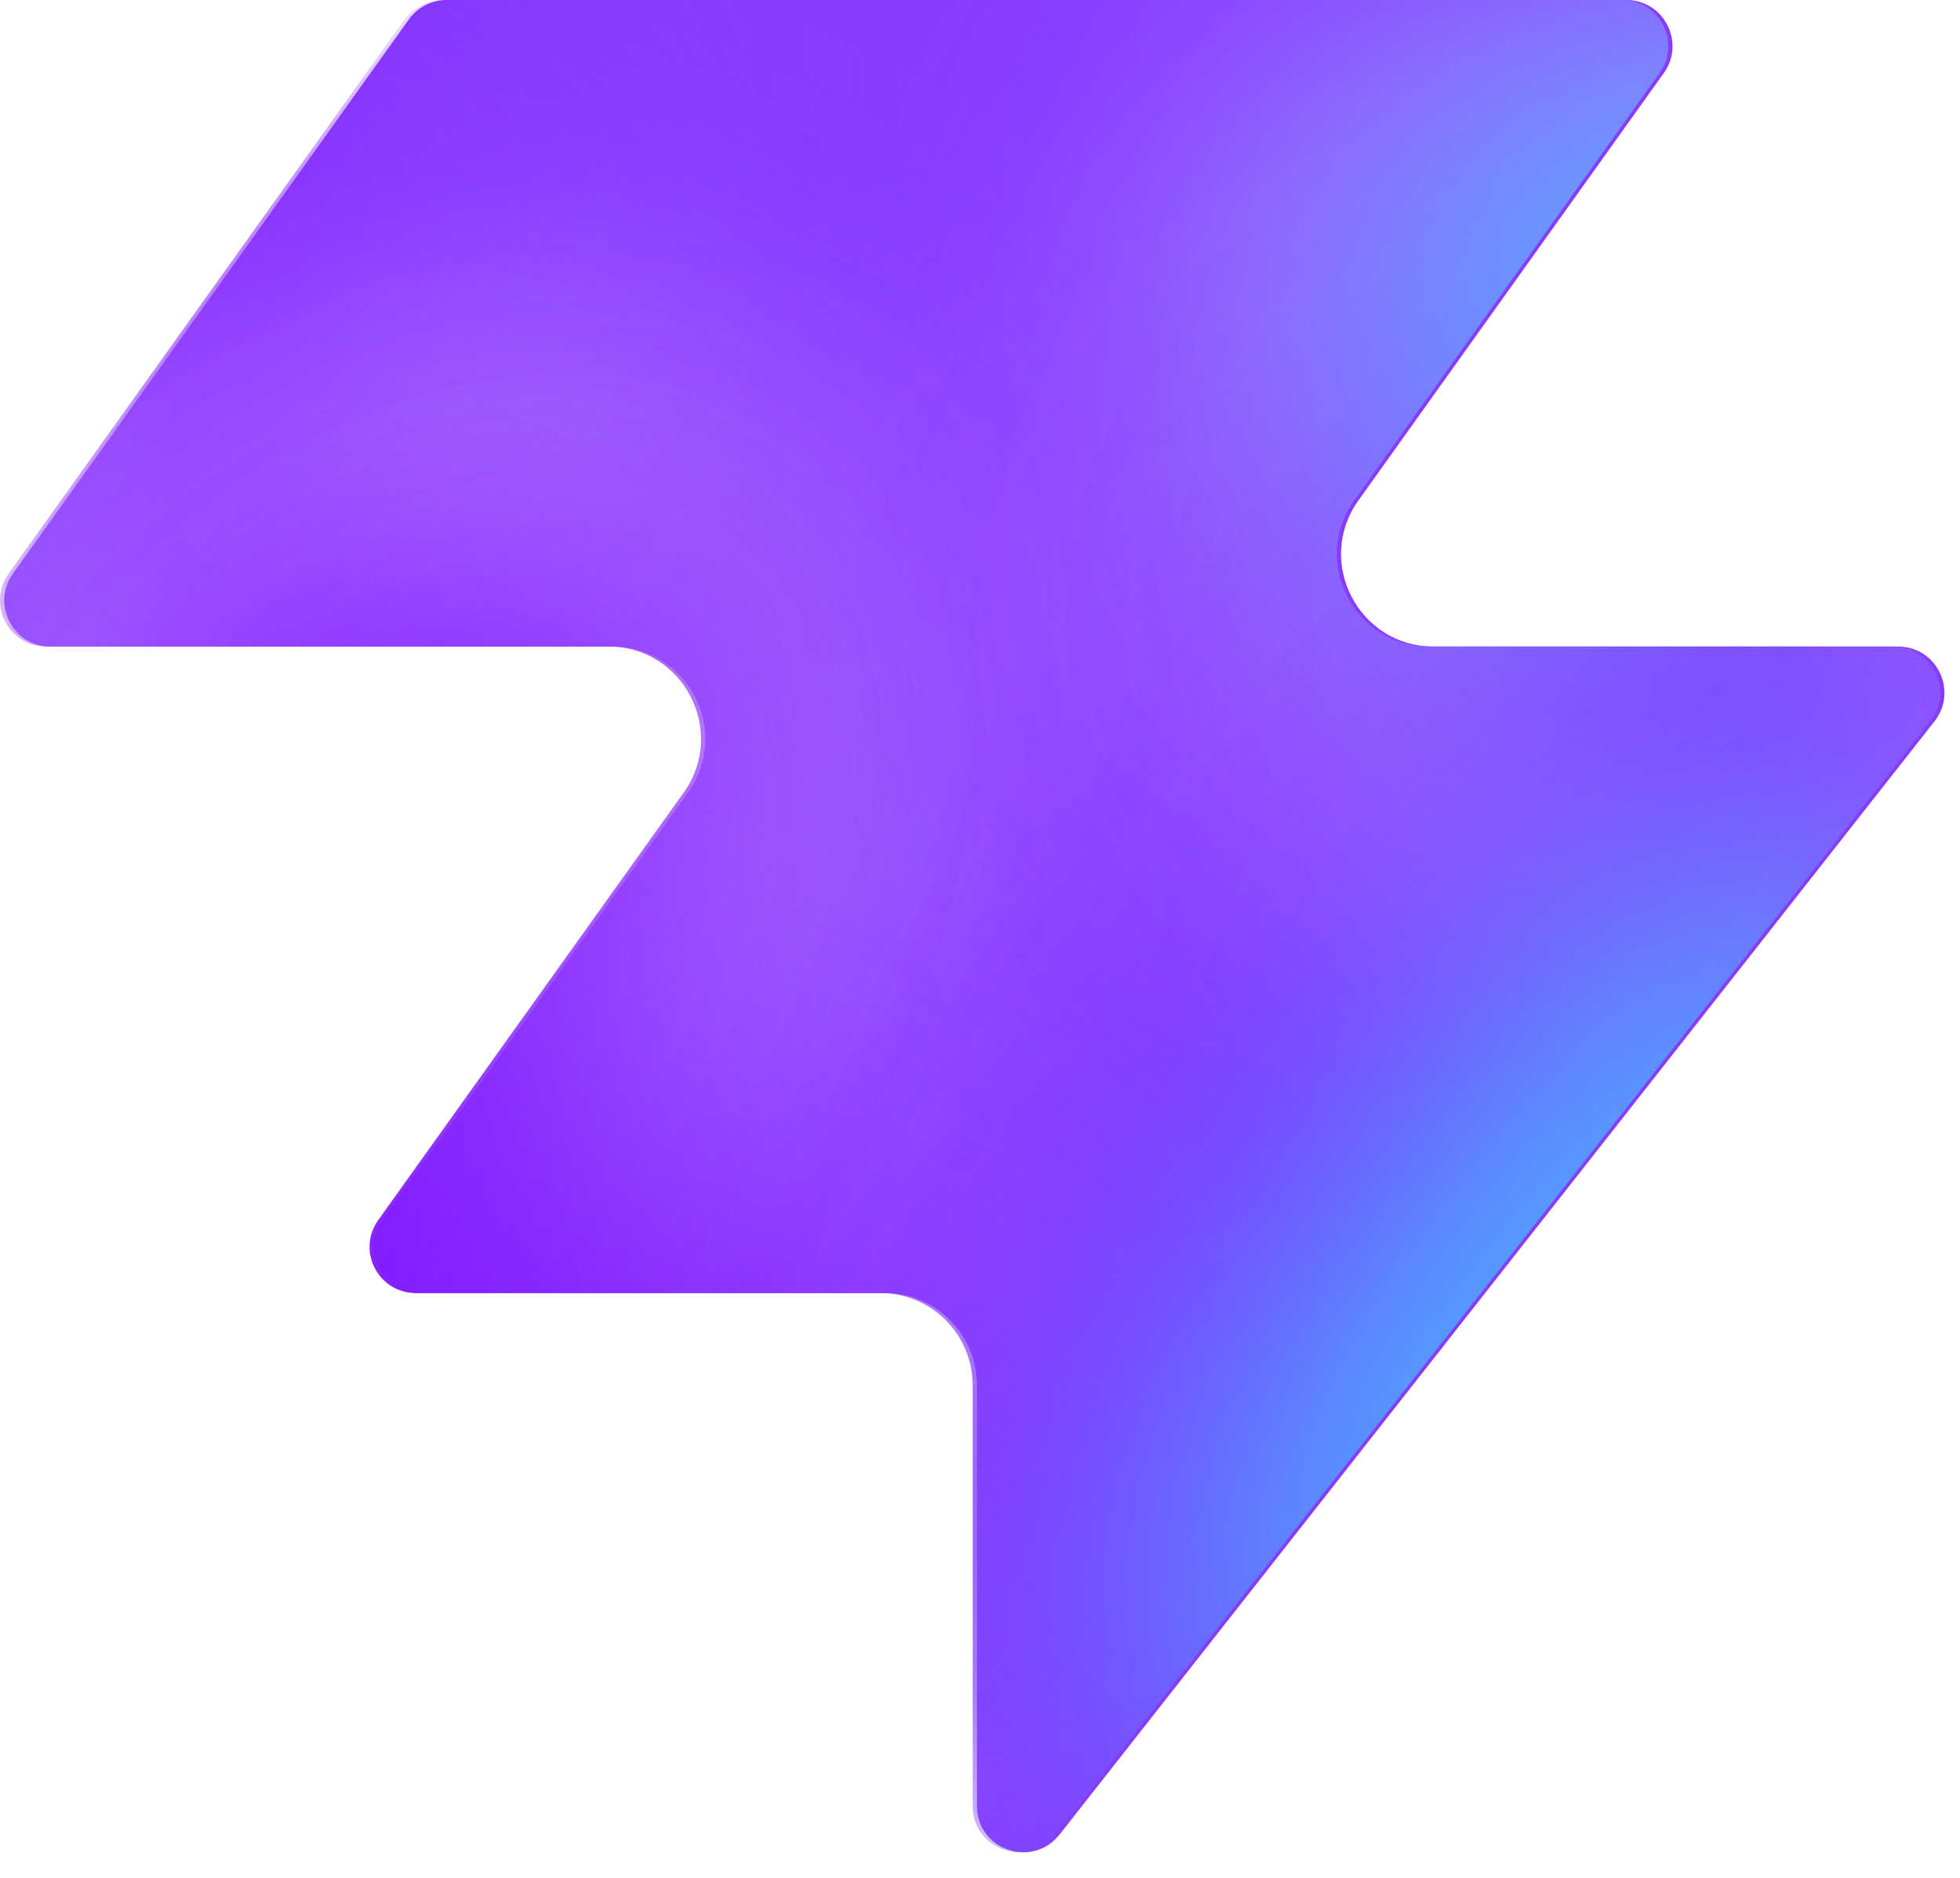
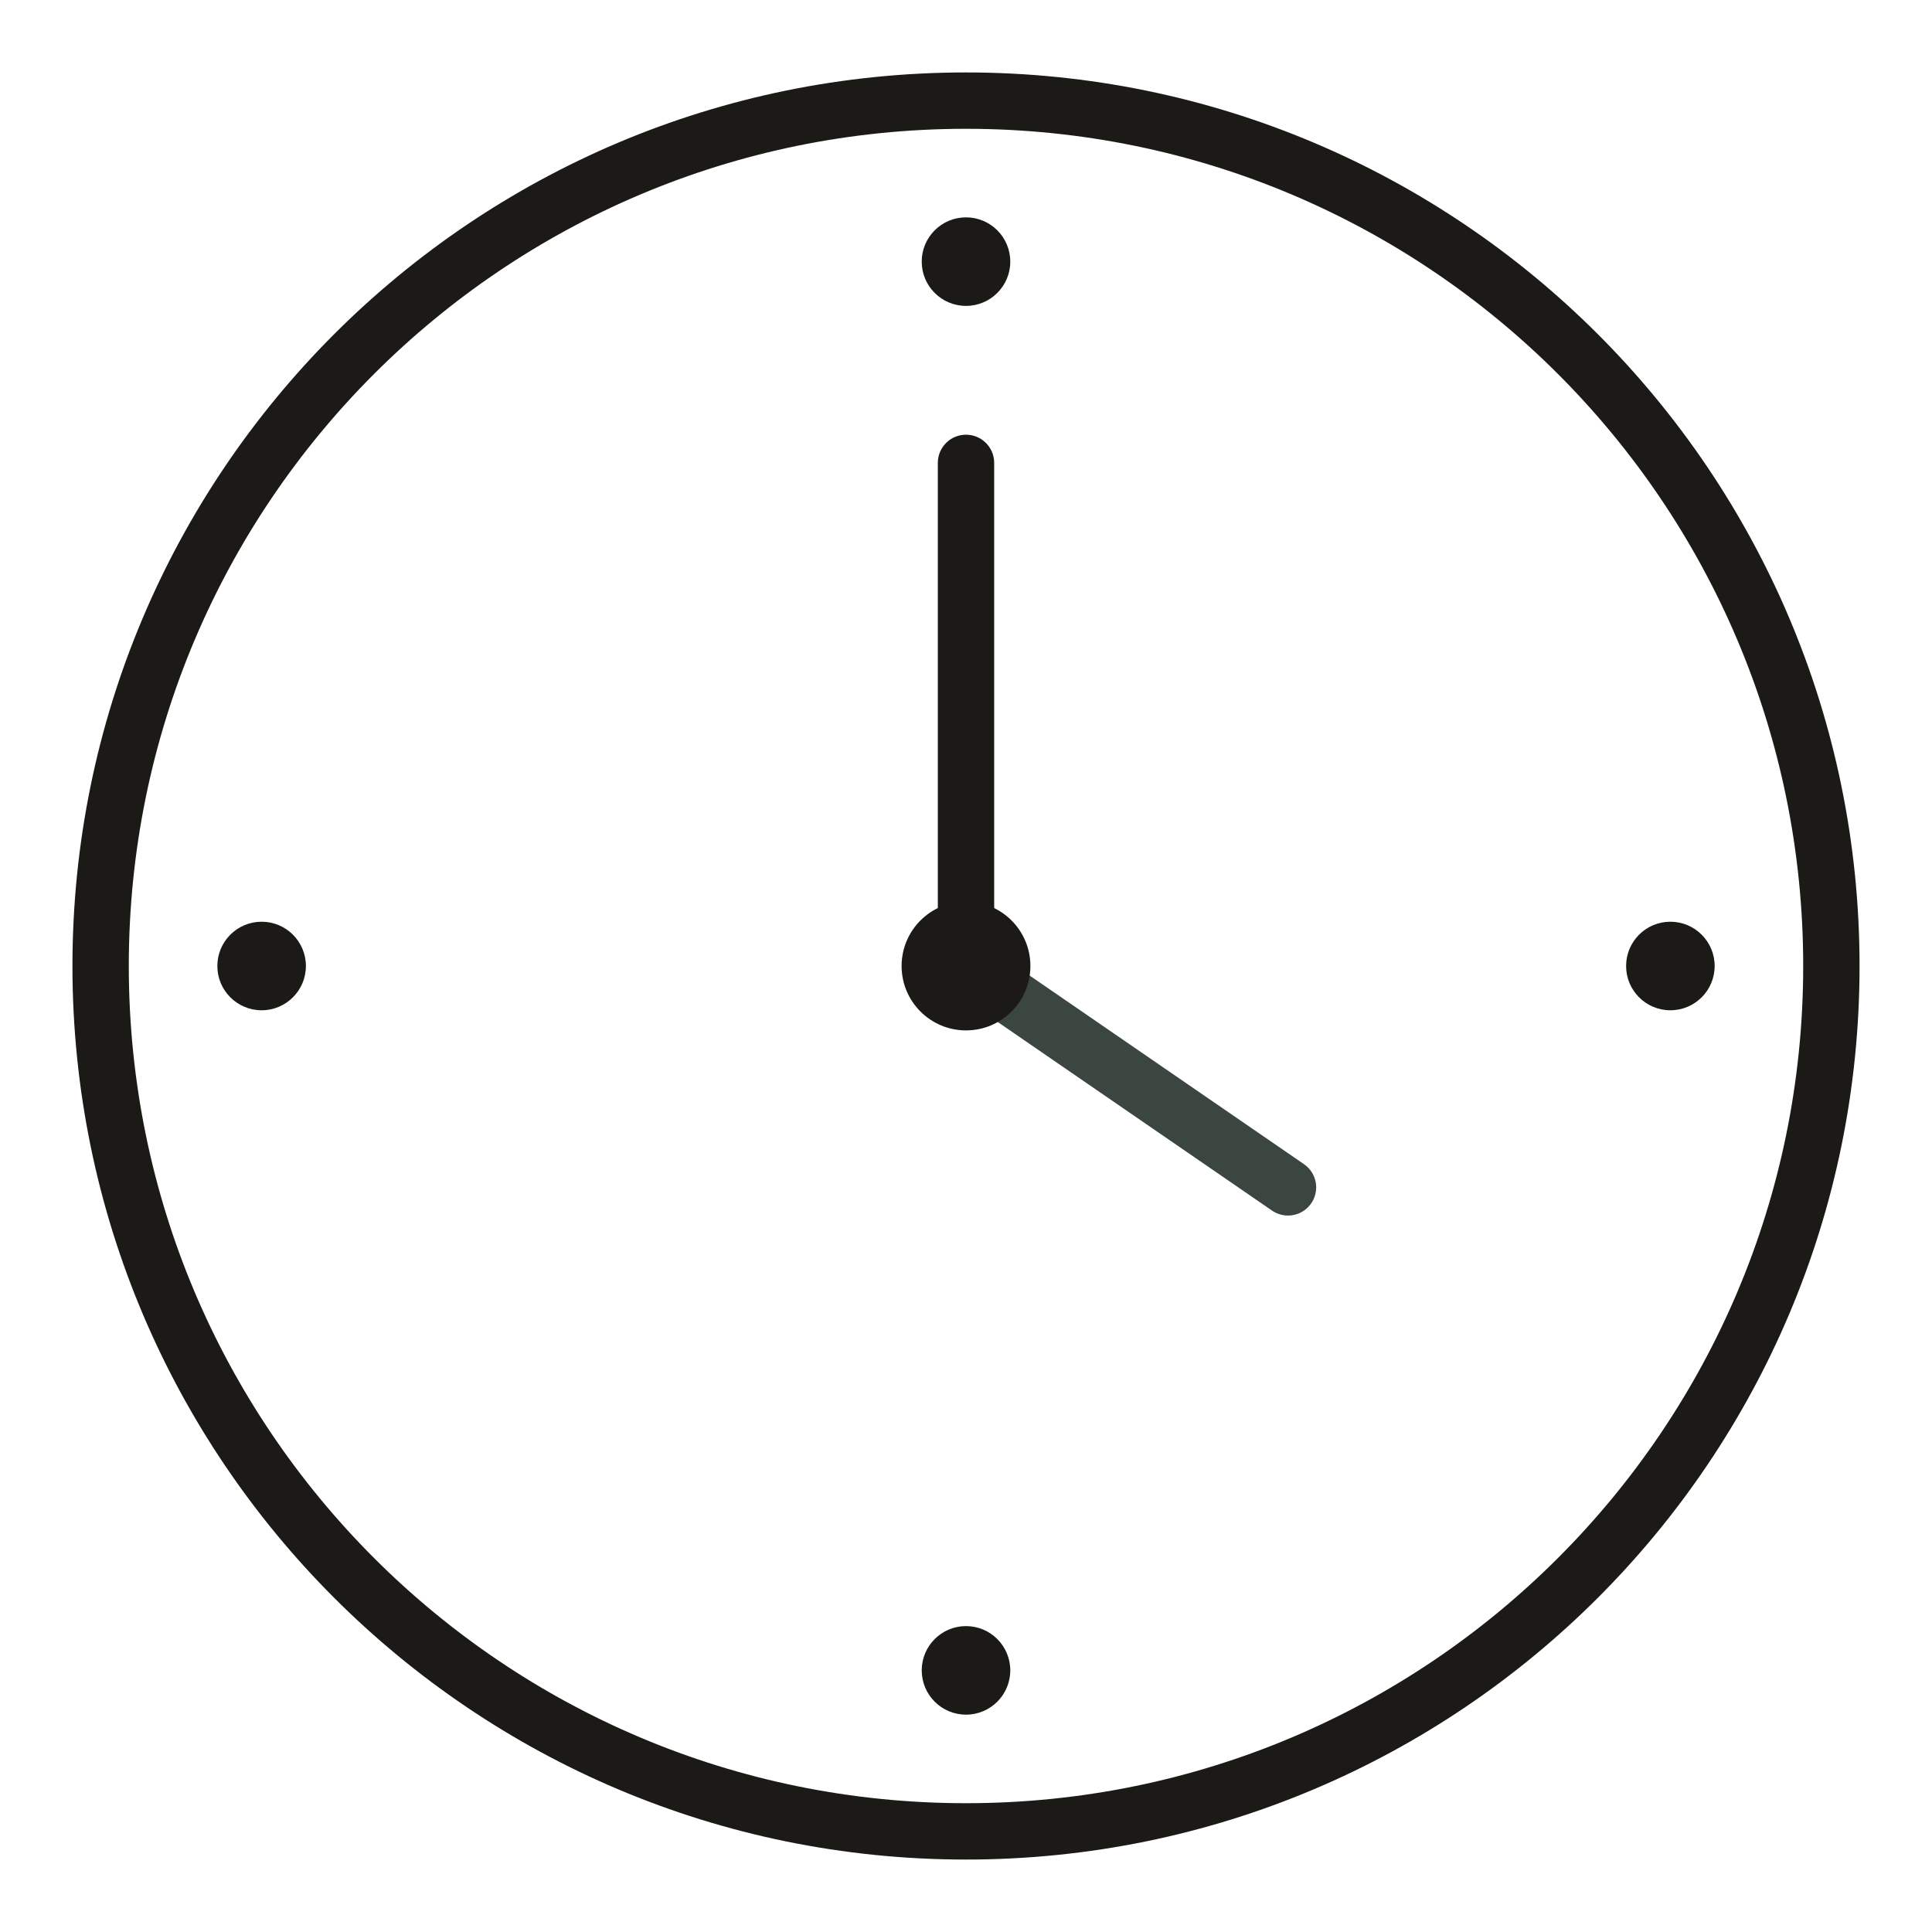
- <svg xmlns="http://www.w3.org/2000/svg" width="48" height="46" fill="none" viewBox="0 0 48 46">
-   <path fill="#863bff" d="M25.946 44.938c-.664.845-2.021.375-2.021-.698V33.937a2.26 2.26 0 0 0-2.262-2.262H10.287c-.92 0-1.456-1.04-.92-1.788l7.48-10.471c1.07-1.497 0-3.578-1.842-3.578H1.237c-.92 0-1.456-1.04-.92-1.788L10.013.474c.214-.297.556-.474.92-.474h28.894c.92 0 1.456 1.04.92 1.788l-7.48 10.471c-1.07 1.498 0 3.579 1.842 3.579h11.377c.943 0 1.473 1.088.89 1.83L25.947 44.94z" style="fill:#863bff;fill:color(display-p3 .525 .23 1);fill-opacity:1" />
-   <mask id="a" width="48" height="46" x="0" y="0" maskUnits="userSpaceOnUse" style="mask-type:alpha">
-     <path fill="#000" d="M25.842 44.938c-.664.844-2.021.375-2.021-.698V33.937a2.26 2.26 0 0 0-2.262-2.262H10.183c-.92 0-1.456-1.04-.92-1.788l7.48-10.471c1.07-1.498 0-3.579-1.842-3.579H1.133c-.92 0-1.456-1.04-.92-1.787L9.91.473c.214-.297.556-.474.92-.474h28.894c.92 0 1.456 1.04.92 1.788l-7.48 10.471c-1.07 1.498 0 3.578 1.842 3.578h11.377c.943 0 1.473 1.088.89 1.832L25.843 44.94z" style="fill:#000;fill-opacity:1" />
-   </mask>
-   <g mask="url(#a)">
-     <g filter="url(#b)">
-       <ellipse cx="5.508" cy="14.704" fill="#ede6ff" rx="5.508" ry="14.704" style="fill:#ede6ff;fill:color(display-p3 .927 .903 1);fill-opacity:1" transform="matrix(.00324 1 1 -.00324 -4.47 31.516)" />
-     </g>
-     <g filter="url(#c)">
-       <ellipse cx="10.399" cy="29.851" fill="#ede6ff" rx="10.399" ry="29.851" style="fill:#ede6ff;fill:color(display-p3 .927 .903 1);fill-opacity:1" transform="matrix(.00324 1 1 -.00324 -39.328 7.883)" />
-     </g>
-     <g filter="url(#d)">
-       <ellipse cx="5.508" cy="30.487" fill="#7e14ff" rx="5.508" ry="30.487" style="fill:#7e14ff;fill:color(display-p3 .492 .077 1);fill-opacity:1" transform="rotate(89.814 -25.913 -14.639)scale(1 -1)" />
-     </g>
-     <g filter="url(#e)">
-       <ellipse cx="5.508" cy="30.599" fill="#7e14ff" rx="5.508" ry="30.599" style="fill:#7e14ff;fill:color(display-p3 .492 .077 1);fill-opacity:1" transform="rotate(89.814 -32.644 -3.334)scale(1 -1)" />
-     </g>
-     <g filter="url(#f)">
-       <ellipse cx="5.508" cy="30.599" fill="#7e14ff" rx="5.508" ry="30.599" style="fill:#7e14ff;fill:color(display-p3 .492 .077 1);fill-opacity:1" transform="matrix(.00324 1 1 -.00324 -34.34 30.47)" />
-     </g>
-     <g filter="url(#g)">
-       <ellipse cx="14.072" cy="22.078" fill="#ede6ff" rx="14.072" ry="22.078" style="fill:#ede6ff;fill:color(display-p3 .927 .903 1);fill-opacity:1" transform="rotate(93.35 24.506 48.493)scale(-1 1)" />
-     </g>
-     <g filter="url(#h)">
-       <ellipse cx="3.47" cy="21.501" fill="#7e14ff" rx="3.47" ry="21.501" style="fill:#7e14ff;fill:color(display-p3 .492 .077 1);fill-opacity:1" transform="rotate(89.009 28.708 47.59)scale(-1 1)" />
-     </g>
-     <g filter="url(#i)">
-       <ellipse cx="3.47" cy="21.501" fill="#7e14ff" rx="3.47" ry="21.501" style="fill:#7e14ff;fill:color(display-p3 .492 .077 1);fill-opacity:1" transform="rotate(89.009 28.708 47.59)scale(-1 1)" />
-     </g>
-     <g filter="url(#j)">
-       <ellipse cx=".387" cy="8.972" fill="#7e14ff" rx="4.407" ry="29.108" style="fill:#7e14ff;fill:color(display-p3 .492 .077 1);fill-opacity:1" transform="rotate(39.51 .387 8.972)" />
-     </g>
-     <g filter="url(#k)">
-       <ellipse cx="47.523" cy="-6.092" fill="#7e14ff" rx="4.407" ry="29.108" style="fill:#7e14ff;fill:color(display-p3 .492 .077 1);fill-opacity:1" transform="rotate(37.892 47.523 -6.092)" />
-     </g>
-     <g filter="url(#l)">
-       <ellipse cx="41.412" cy="6.333" fill="#47bfff" rx="5.971" ry="9.665" style="fill:#47bfff;fill:color(display-p3 .28 .748 1);fill-opacity:1" transform="rotate(37.892 41.412 6.333)" />
-     </g>
-     <g filter="url(#m)">
-       <ellipse cx="-1.879" cy="38.332" fill="#7e14ff" rx="4.407" ry="29.108" style="fill:#7e14ff;fill:color(display-p3 .492 .077 1);fill-opacity:1" transform="rotate(37.892 -1.88 38.332)" />
-     </g>
-     <g filter="url(#n)">
-       <ellipse cx="-1.879" cy="38.332" fill="#7e14ff" rx="4.407" ry="29.108" style="fill:#7e14ff;fill:color(display-p3 .492 .077 1);fill-opacity:1" transform="rotate(37.892 -1.88 38.332)" />
-     </g>
-     <g filter="url(#o)">
-       <ellipse cx="35.651" cy="29.907" fill="#7e14ff" rx="4.407" ry="29.108" style="fill:#7e14ff;fill:color(display-p3 .492 .077 1);fill-opacity:1" transform="rotate(37.892 35.651 29.907)" />
-     </g>
-     <g filter="url(#p)">
-       <ellipse cx="38.418" cy="32.4" fill="#47bfff" rx="5.971" ry="15.297" style="fill:#47bfff;fill:color(display-p3 .28 .748 1);fill-opacity:1" transform="rotate(37.892 38.418 32.4)" />
-     </g>
-   </g>
-   <defs>
-     <filter id="b" width="60.045" height="41.654" x="-19.77" y="16.149" color-interpolation-filters="sRGB" filterUnits="userSpaceOnUse">
-       <feFlood flood-opacity="0" result="BackgroundImageFix" />
-       <feBlend in="SourceGraphic" in2="BackgroundImageFix" result="shape" />
-       <feGaussianBlur result="effect1_foregroundBlur_2002_17158" stdDeviation="7.659" />
-     </filter>
-     <filter id="c" width="90.34" height="51.437" x="-54.613" y="-7.533" color-interpolation-filters="sRGB" filterUnits="userSpaceOnUse">
-       <feFlood flood-opacity="0" result="BackgroundImageFix" />
-       <feBlend in="SourceGraphic" in2="BackgroundImageFix" result="shape" />
-       <feGaussianBlur result="effect1_foregroundBlur_2002_17158" stdDeviation="7.659" />
-     </filter>
-     <filter id="d" width="79.355" height="29.4" x="-49.64" y="2.03" color-interpolation-filters="sRGB" filterUnits="userSpaceOnUse">
-       <feFlood flood-opacity="0" result="BackgroundImageFix" />
-       <feBlend in="SourceGraphic" in2="BackgroundImageFix" result="shape" />
-       <feGaussianBlur result="effect1_foregroundBlur_2002_17158" stdDeviation="4.596" />
-     </filter>
-     <filter id="e" width="79.579" height="29.4" x="-45.045" y="20.029" color-interpolation-filters="sRGB" filterUnits="userSpaceOnUse">
-       <feFlood flood-opacity="0" result="BackgroundImageFix" />
-       <feBlend in="SourceGraphic" in2="BackgroundImageFix" result="shape" />
-       <feGaussianBlur result="effect1_foregroundBlur_2002_17158" stdDeviation="4.596" />
-     </filter>
-     <filter id="f" width="79.579" height="29.4" x="-43.513" y="21.178" color-interpolation-filters="sRGB" filterUnits="userSpaceOnUse">
-       <feFlood flood-opacity="0" result="BackgroundImageFix" />
-       <feBlend in="SourceGraphic" in2="BackgroundImageFix" result="shape" />
-       <feGaussianBlur result="effect1_foregroundBlur_2002_17158" stdDeviation="4.596" />
-     </filter>
-     <filter id="g" width="74.749" height="58.852" x="15.756" y="-17.901" color-interpolation-filters="sRGB" filterUnits="userSpaceOnUse">
-       <feFlood flood-opacity="0" result="BackgroundImageFix" />
-       <feBlend in="SourceGraphic" in2="BackgroundImageFix" result="shape" />
-       <feGaussianBlur result="effect1_foregroundBlur_2002_17158" stdDeviation="7.659" />
-     </filter>
-     <filter id="h" width="61.377" height="25.362" x="23.548" y="2.284" color-interpolation-filters="sRGB" filterUnits="userSpaceOnUse">
-       <feFlood flood-opacity="0" result="BackgroundImageFix" />
-       <feBlend in="SourceGraphic" in2="BackgroundImageFix" result="shape" />
-       <feGaussianBlur result="effect1_foregroundBlur_2002_17158" stdDeviation="4.596" />
-     </filter>
-     <filter id="i" width="61.377" height="25.362" x="23.548" y="2.284" color-interpolation-filters="sRGB" filterUnits="userSpaceOnUse">
-       <feFlood flood-opacity="0" result="BackgroundImageFix" />
-       <feBlend in="SourceGraphic" in2="BackgroundImageFix" result="shape" />
-       <feGaussianBlur result="effect1_foregroundBlur_2002_17158" stdDeviation="4.596" />
-     </filter>
-     <filter id="j" width="56.045" height="63.649" x="-27.636" y="-22.853" color-interpolation-filters="sRGB" filterUnits="userSpaceOnUse">
-       <feFlood flood-opacity="0" result="BackgroundImageFix" />
-       <feBlend in="SourceGraphic" in2="BackgroundImageFix" result="shape" />
-       <feGaussianBlur result="effect1_foregroundBlur_2002_17158" stdDeviation="4.596" />
-     </filter>
-     <filter id="k" width="54.814" height="64.646" x="20.116" y="-38.415" color-interpolation-filters="sRGB" filterUnits="userSpaceOnUse">
-       <feFlood flood-opacity="0" result="BackgroundImageFix" />
-       <feBlend in="SourceGraphic" in2="BackgroundImageFix" result="shape" />
-       <feGaussianBlur result="effect1_foregroundBlur_2002_17158" stdDeviation="4.596" />
-     </filter>
-     <filter id="l" width="33.541" height="35.313" x="24.641" y="-11.323" color-interpolation-filters="sRGB" filterUnits="userSpaceOnUse">
-       <feFlood flood-opacity="0" result="BackgroundImageFix" />
-       <feBlend in="SourceGraphic" in2="BackgroundImageFix" result="shape" />
-       <feGaussianBlur result="effect1_foregroundBlur_2002_17158" stdDeviation="4.596" />
-     </filter>
-     <filter id="m" width="54.814" height="64.646" x="-29.286" y="6.009" color-interpolation-filters="sRGB" filterUnits="userSpaceOnUse">
-       <feFlood flood-opacity="0" result="BackgroundImageFix" />
-       <feBlend in="SourceGraphic" in2="BackgroundImageFix" result="shape" />
-       <feGaussianBlur result="effect1_foregroundBlur_2002_17158" stdDeviation="4.596" />
-     </filter>
-     <filter id="n" width="54.814" height="64.646" x="-29.286" y="6.009" color-interpolation-filters="sRGB" filterUnits="userSpaceOnUse">
-       <feFlood flood-opacity="0" result="BackgroundImageFix" />
-       <feBlend in="SourceGraphic" in2="BackgroundImageFix" result="shape" />
-       <feGaussianBlur result="effect1_foregroundBlur_2002_17158" stdDeviation="4.596" />
-     </filter>
-     <filter id="o" width="54.814" height="64.646" x="8.244" y="-2.416" color-interpolation-filters="sRGB" filterUnits="userSpaceOnUse">
-       <feFlood flood-opacity="0" result="BackgroundImageFix" />
-       <feBlend in="SourceGraphic" in2="BackgroundImageFix" result="shape" />
-       <feGaussianBlur result="effect1_foregroundBlur_2002_17158" stdDeviation="4.596" />
-     </filter>
-     <filter id="p" width="39.409" height="43.623" x="18.713" y="10.588" color-interpolation-filters="sRGB" filterUnits="userSpaceOnUse">
-       <feFlood flood-opacity="0" result="BackgroundImageFix" />
-       <feBlend in="SourceGraphic" in2="BackgroundImageFix" result="shape" />
-       <feGaussianBlur result="effect1_foregroundBlur_2002_17158" stdDeviation="4.596" />
-     </filter>
-   </defs>
+ <svg xmlns="http://www.w3.org/2000/svg" viewBox="0 0 48 48" fill="none">
+   <circle cx="24" cy="24" r="21.5" stroke="#1b1a17" stroke-width="1.4" />
+   <circle cx="24" cy="6.5" r="1.1" fill="#1b1a17" />
+   <circle cx="24" cy="41.5" r="1.1" fill="#1b1a17" />
+   <circle cx="41.5" cy="24" r="1.1" fill="#1b1a17" />
+   <circle cx="6.5" cy="24" r="1.1" fill="#1b1a17" />
+   <path d="M24 24V11.5" stroke="#1b1a17" stroke-width="1.4" stroke-linecap="round" />
+   <path d="M24 24L32 29.5" stroke="#3b4640" stroke-width="1.4" stroke-linecap="round" />
+   <circle cx="24" cy="24" r="1.6" fill="#1b1a17" />
</svg>
